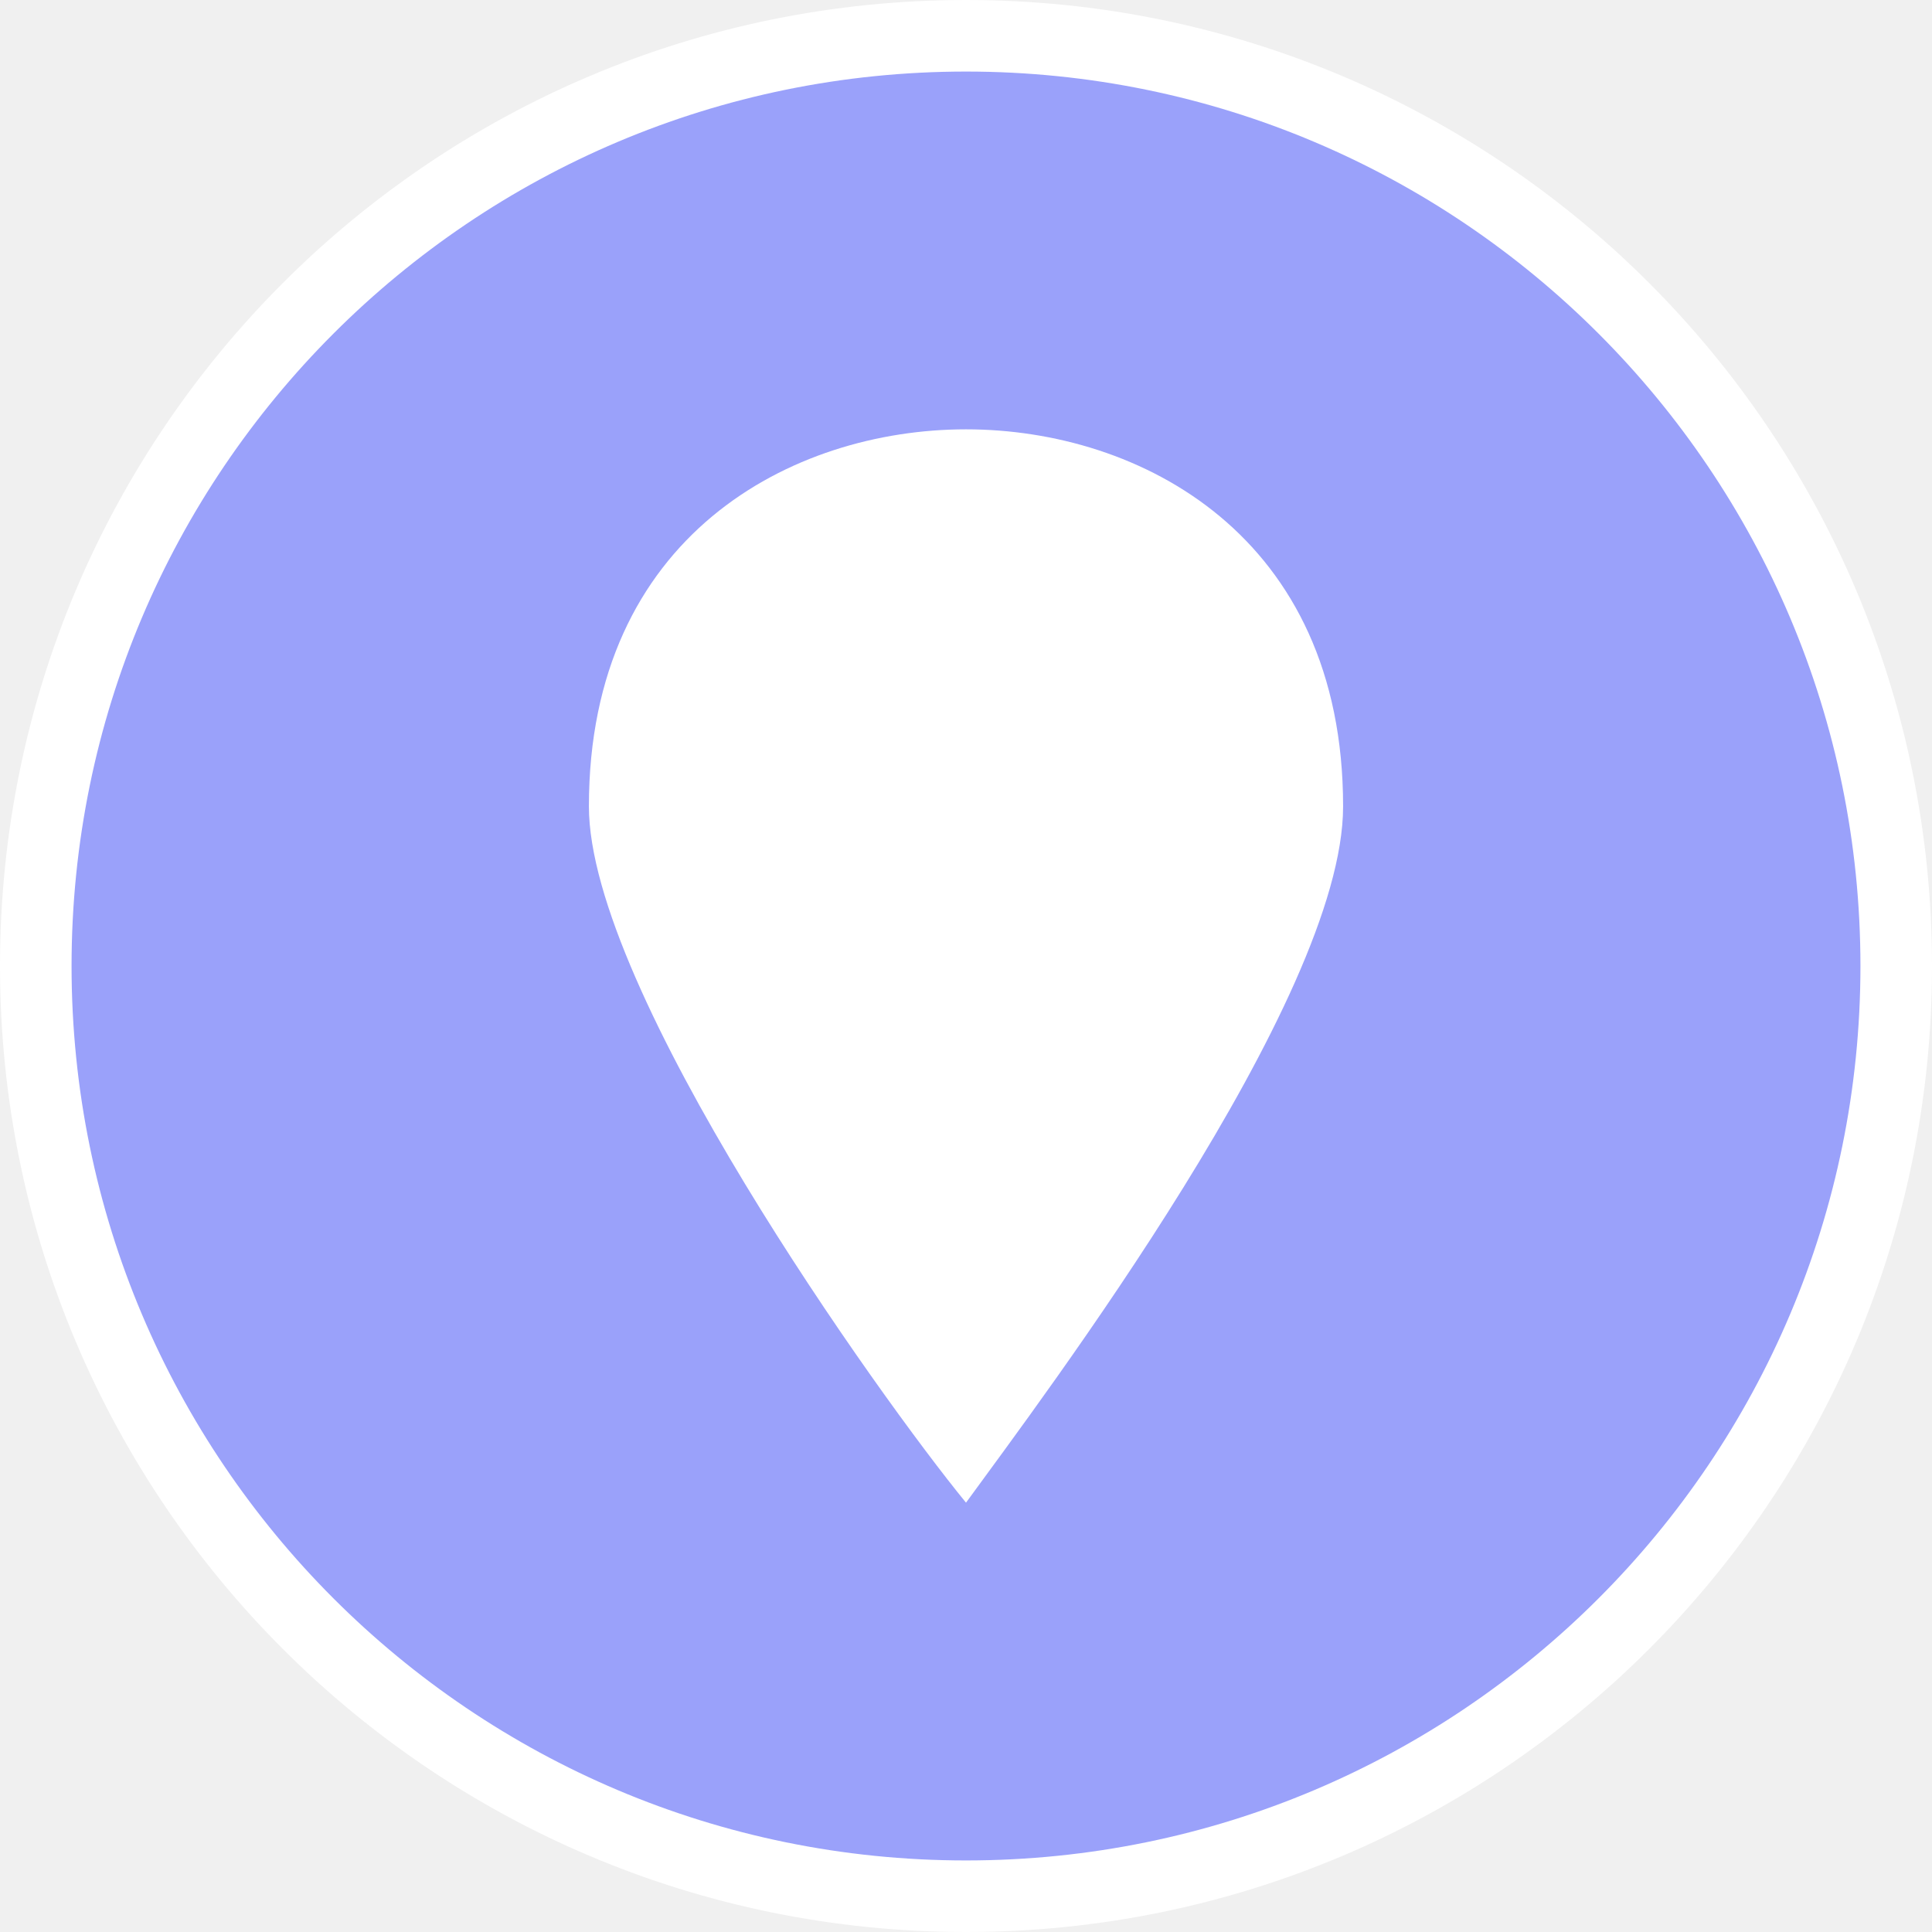
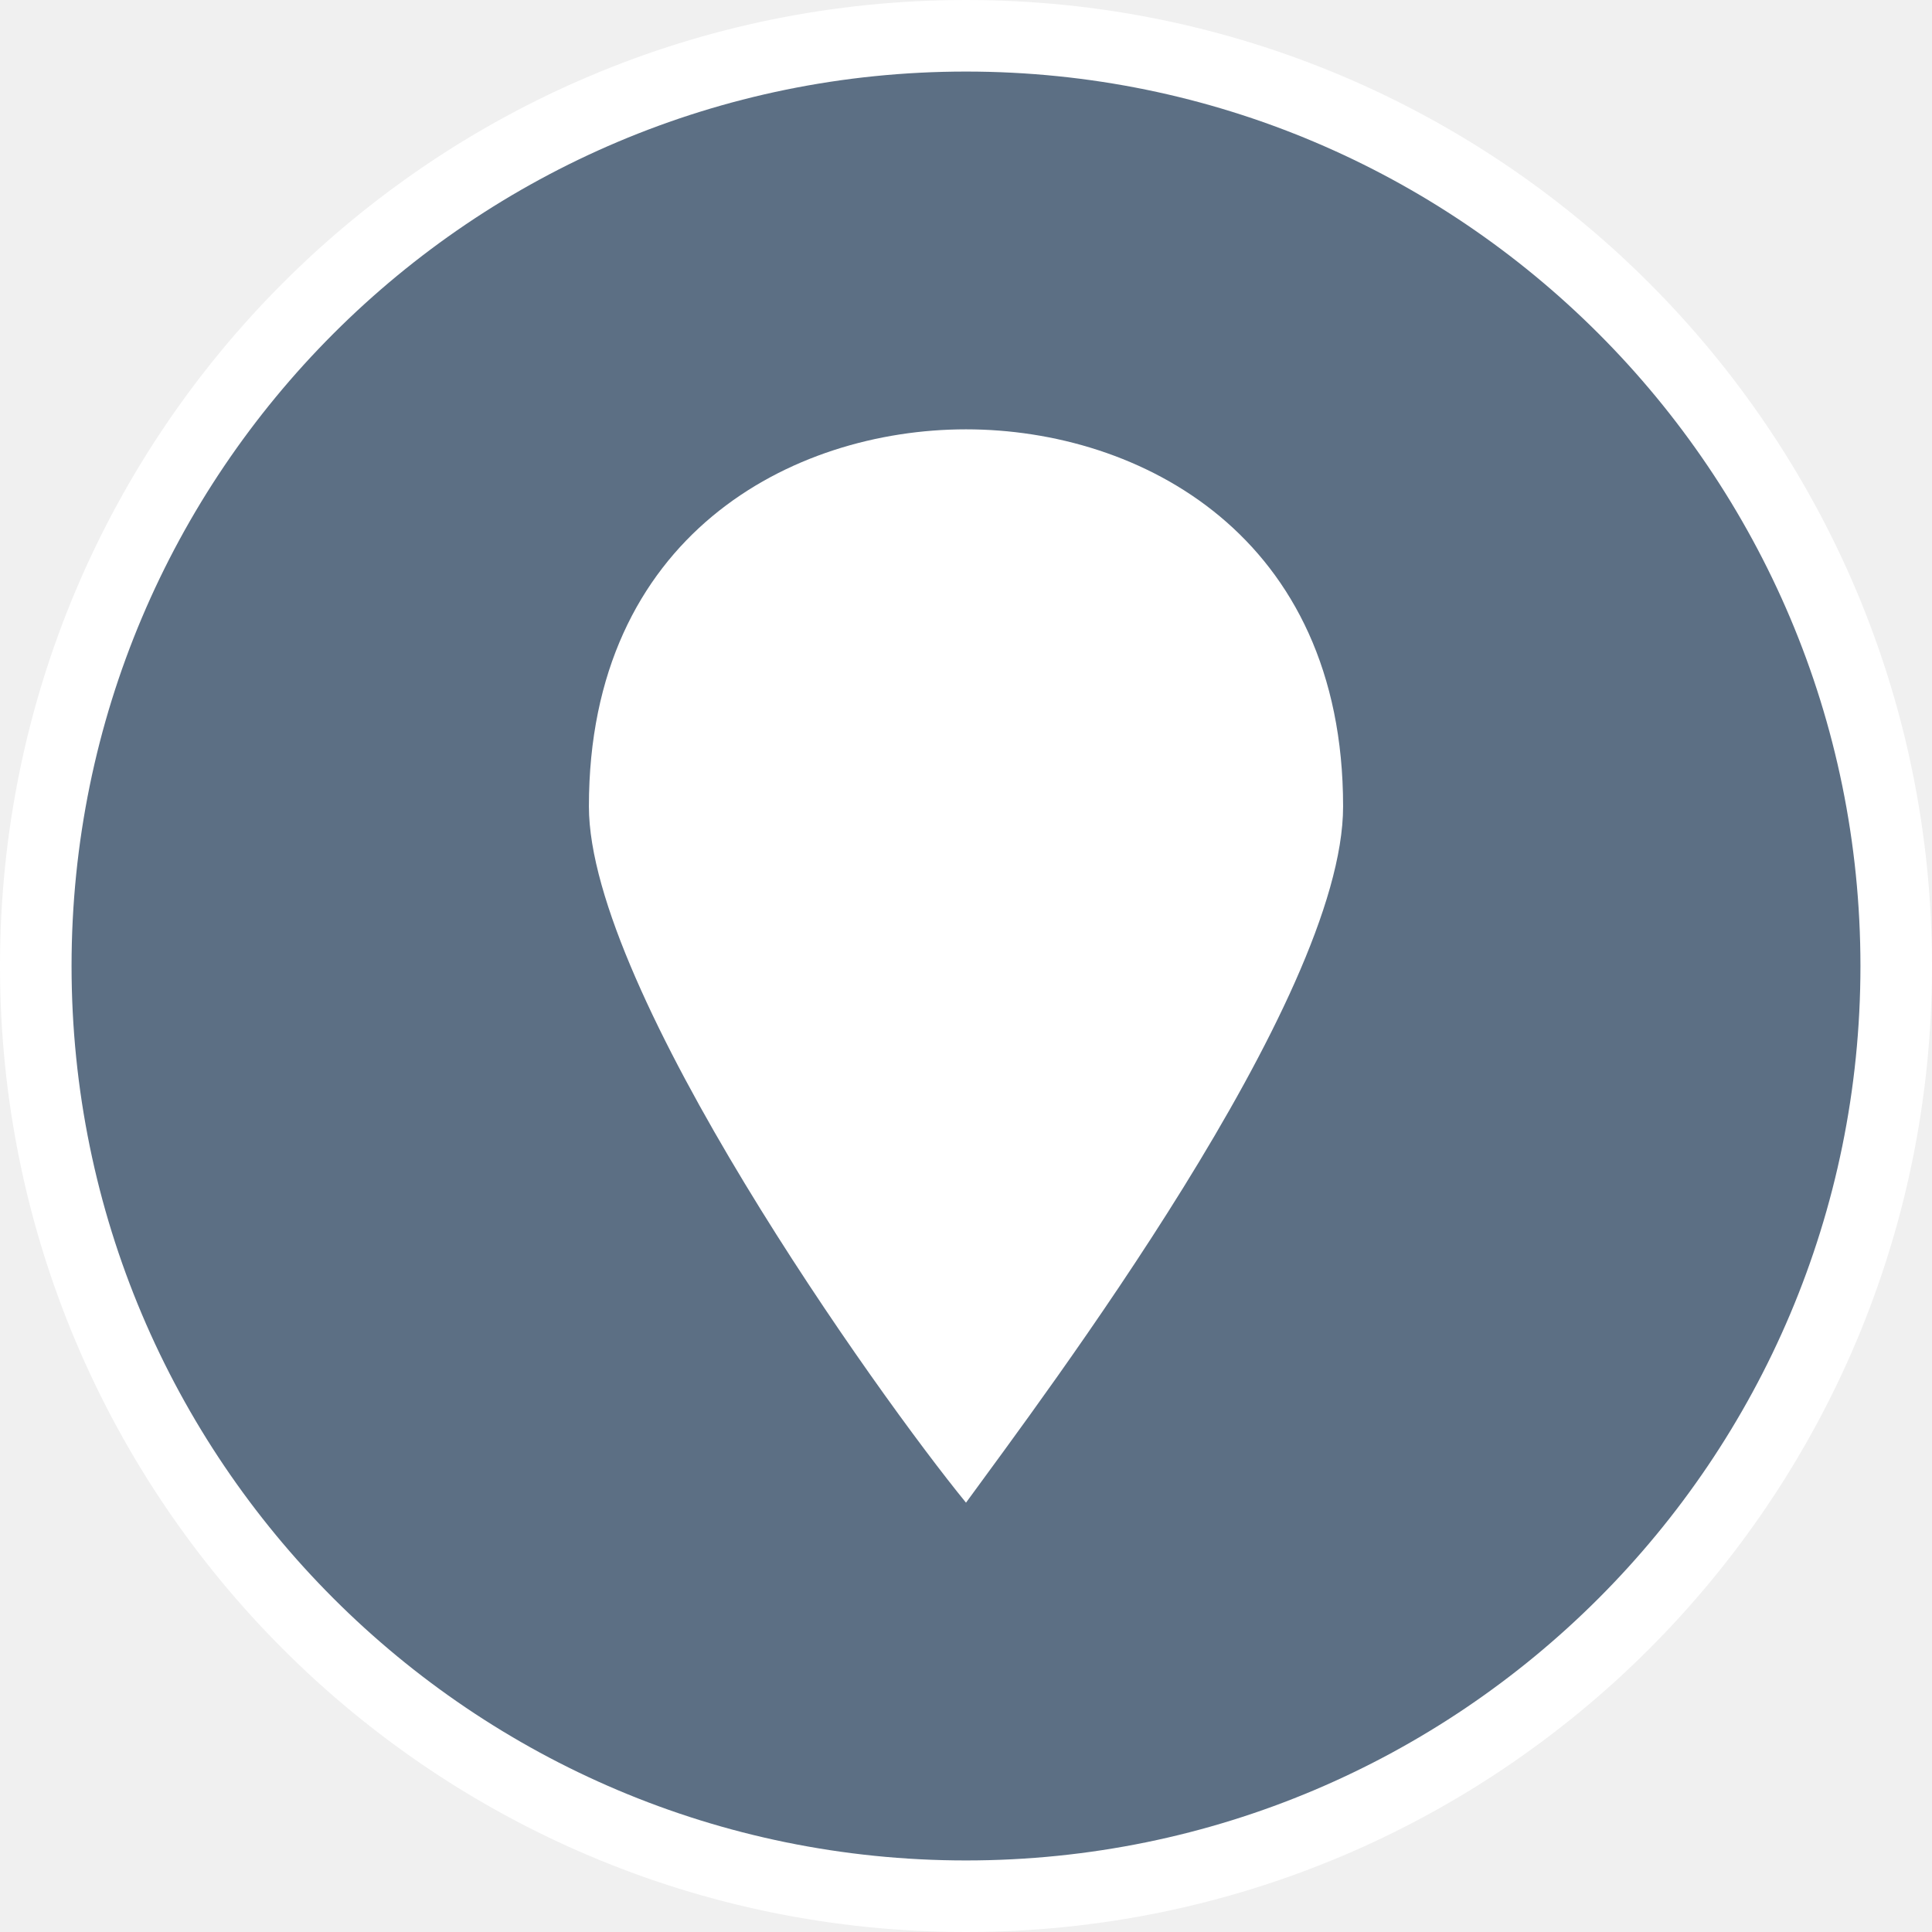
<svg xmlns="http://www.w3.org/2000/svg" viewBox="0 0 27 27" height="27" width="27">
  <rect fill="none" x="0" y="0" width="27" height="27" />
  <rect x="1" y="1" rx="12.5" ry="12.5" width="25" height="25" stroke="#ffffff" style="stroke-linejoin:round;stroke-miterlimit:4;" fill="#ffffff" stroke-width="2" />
-   <rect x="1" y="1" width="25" height="25" rx="12.5" ry="12.5" fill="#9aa1fa" />
+   <rect x="1" y="1" width="25" height="25" rx="12.5" ry="12.5" fill="#5C6F84" />
  <path fill="#ffffff" transform="translate(6 6)" d="M7.5,0C5.068,0,2.23,1.486,2.23,5.27  C2.23,7.838,6.284,13.514,7.5,15c1.081-1.486,5.27-7.027,5.27-9.73C12.77,1.486,9.932,0,7.5,0z" />
</svg>
